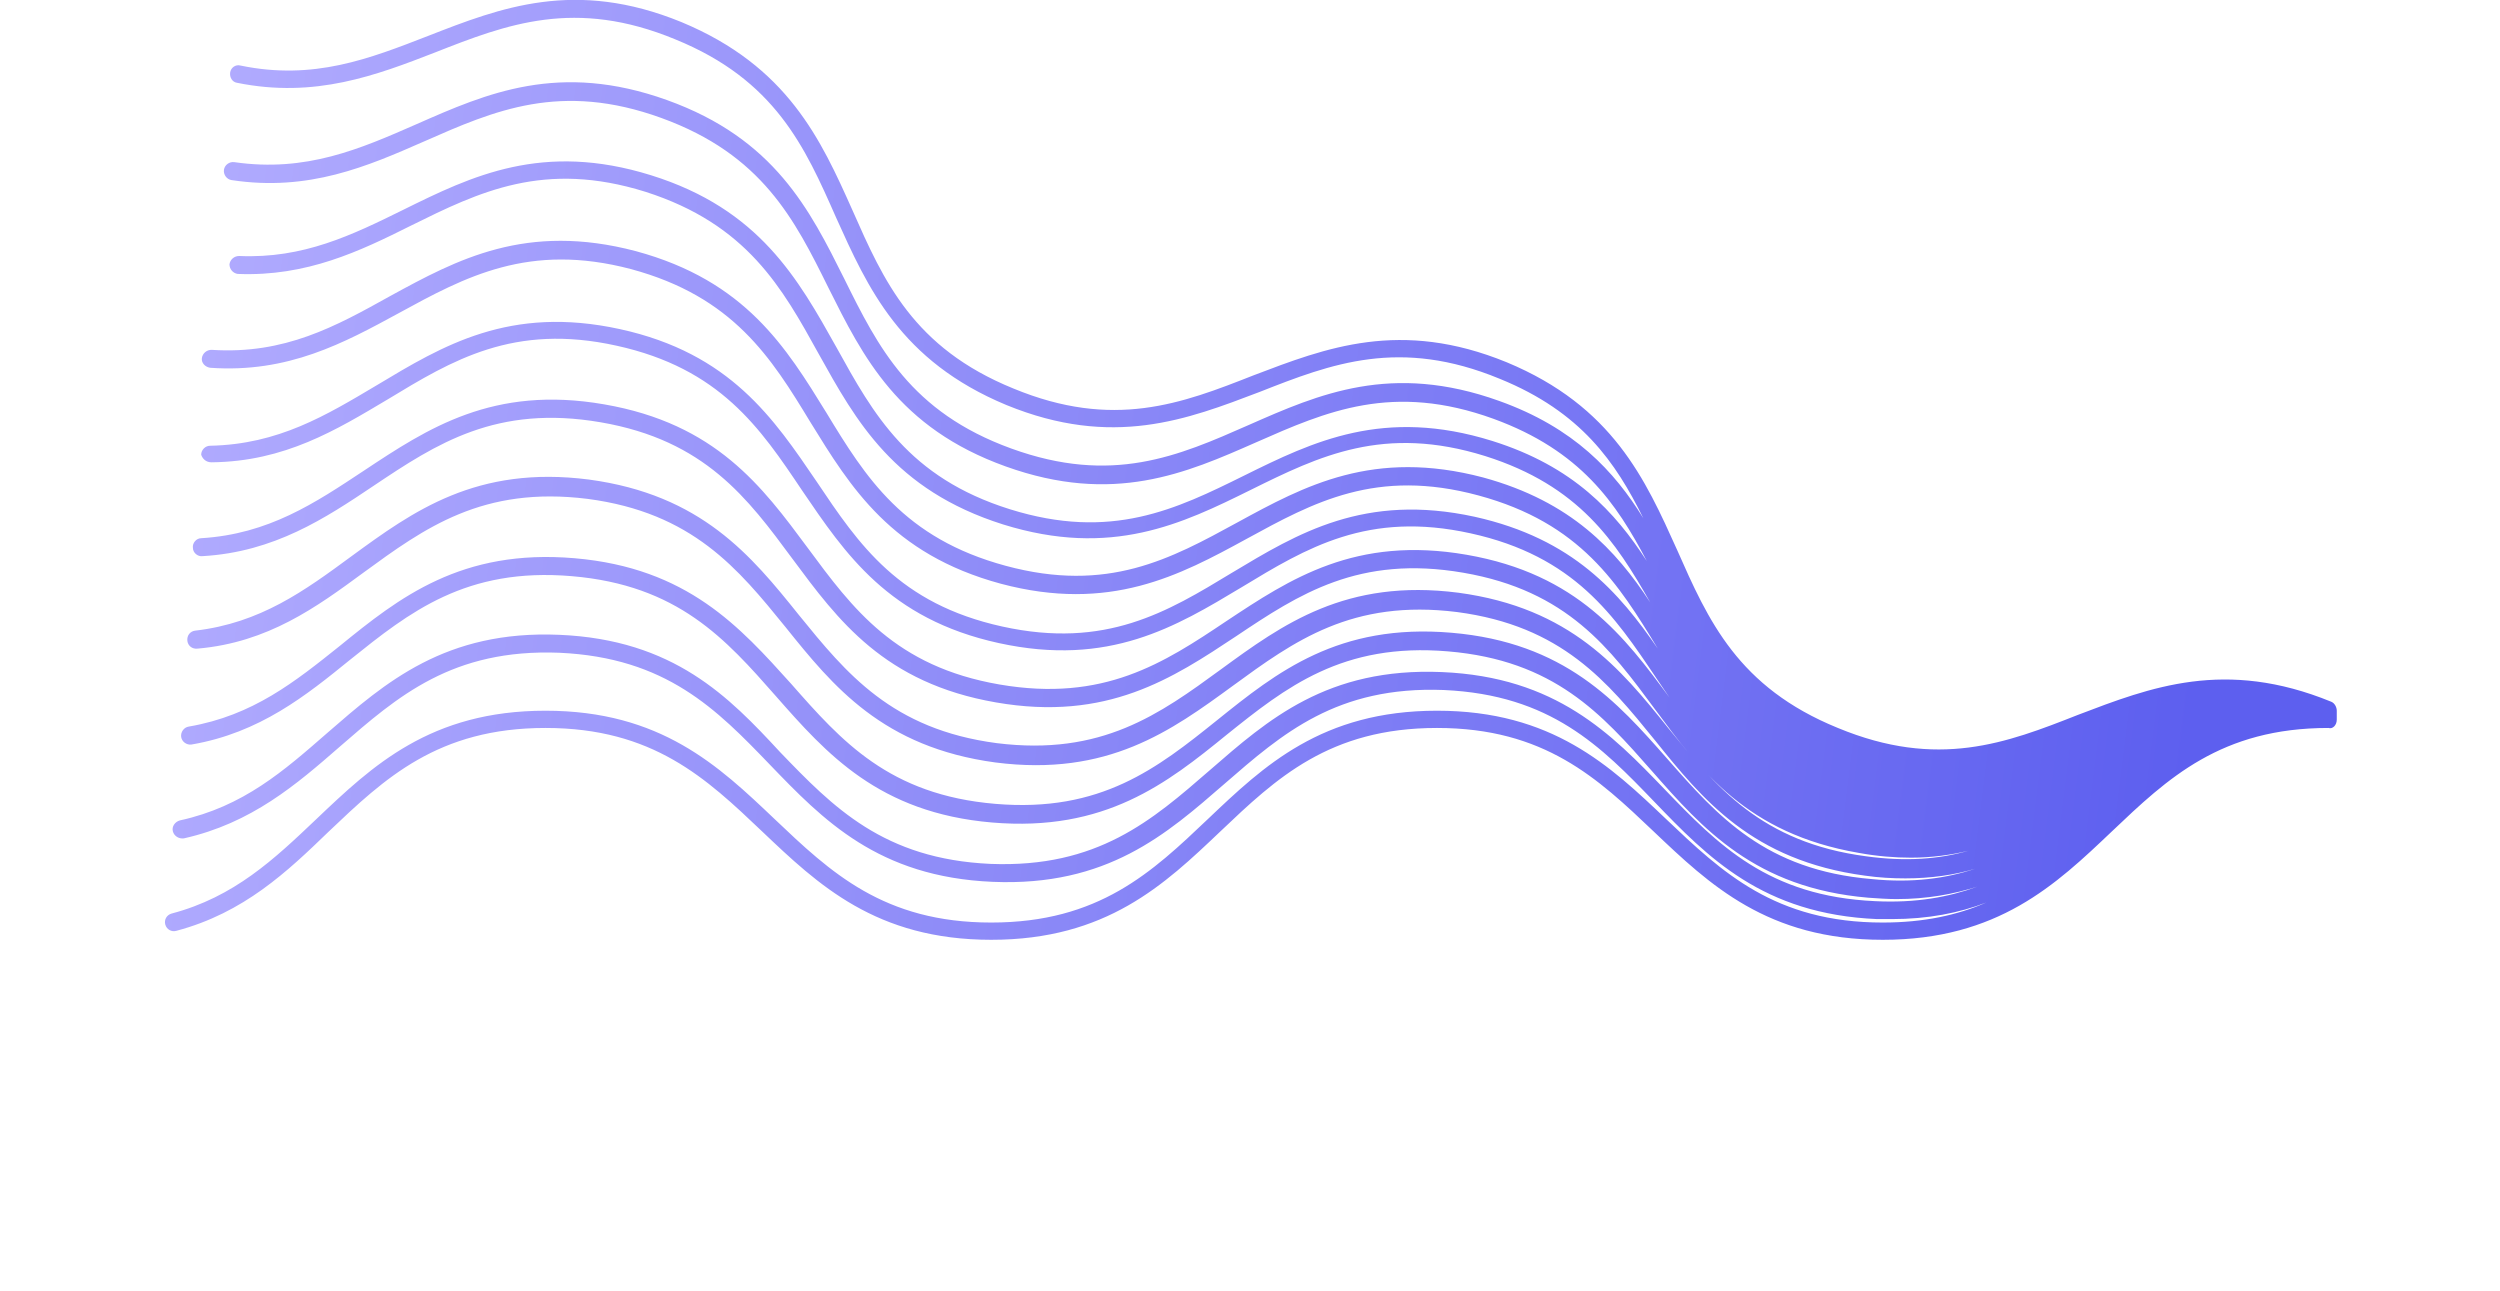
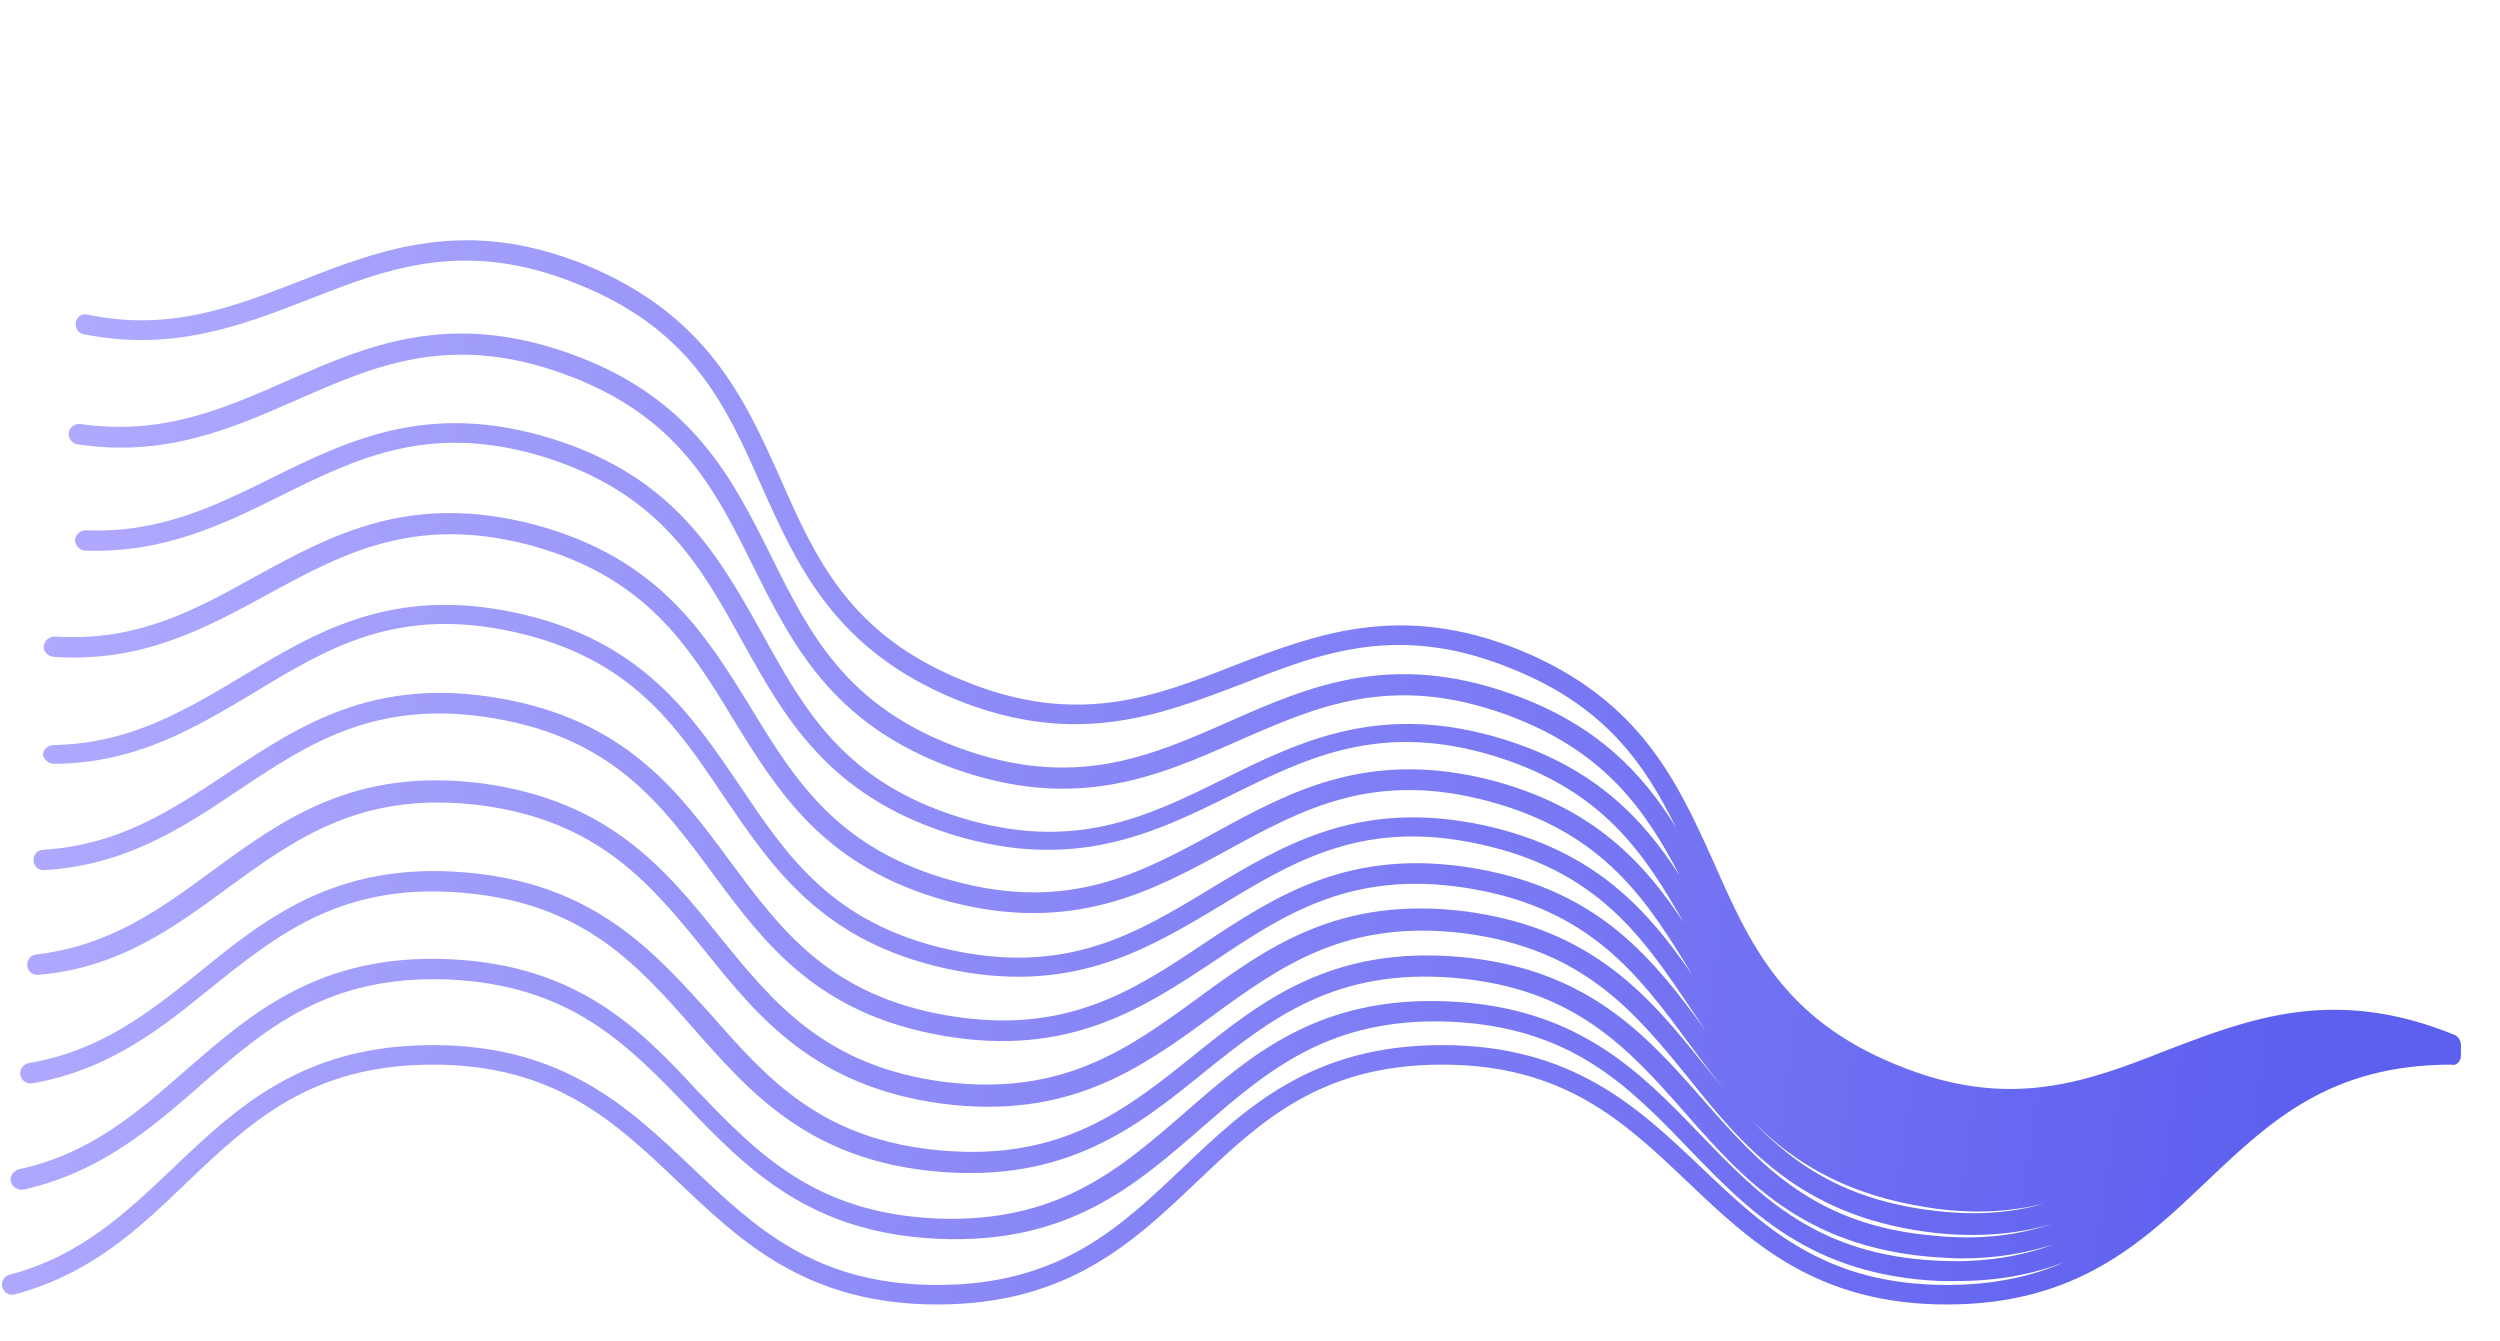
- <svg xmlns="http://www.w3.org/2000/svg" version="1.2" viewBox="0 0 315 187" width="465" height="240">
+ <svg xmlns="http://www.w3.org/2000/svg" version="1.2" viewBox="0 0 320 110" width="485" height="260">
  <defs>
    <linearGradient id="g1" x2="1" gradientUnits="userSpaceOnUse" gradientTransform="matrix(590.624,72.936,-32.784,265.476,-158.242,44.01)">
      <stop offset=".239" stop-color="#b5afff" />
      <stop offset=".77" stop-color="#5d5fef" />
      <stop offset=".799" stop-color="#5d5fef" />
    </linearGradient>
  </defs>
  <style>
		.s0 { fill: url(#g1) } 
	</style>
  <g id="color_index_g">
    <path id="Layer" class="s0" d="m315 104.3q0-0.1 0 0v-0.2-0.1q0-0.1 0-0.3 0-0.1 0-0.3c0-0.1 0-0.1 0-0.2v-0.1-0.1c0-0.5-0.3-1.1-0.8-1.3-15.4-6.3-26.2-2.1-36.7 1.9-10.4 4.1-20.3 7.9-34.8 1.9-14.5-5.9-18.8-15.6-23.3-25.8-4.6-10.2-9.3-20.8-24.7-27.2-15.4-6.3-26.2-2.1-36.7 1.9-10.4 4.1-20.3 7.9-34.8 1.9-14.5-5.9-18.8-15.6-23.3-25.8-4.6-10.3-9.4-20.9-24.8-27.3-15.4-6.3-26.2-2.1-36.7 2-8.5 3.3-16.6 6.5-27.2 4.3-0.7-0.2-1.4 0.3-1.5 1-0.1 0.7 0.3 1.4 1 1.5 11.3 2.3 20.2-1.1 28.7-4.4 10.4-4.1 20.3-7.9 34.8-1.9 14.5 5.9 18.8 15.6 23.3 25.8 4.6 10.2 9.3 20.8 24.7 27.2 15.4 6.3 26.2 2.1 36.7-1.9 10.4-4.1 20.3-7.9 34.8-1.9 11.8 4.8 16.8 12.1 20.8 20.2-4.2-6.8-10-13.1-20.9-17-15.6-5.6-26.1-1-36.3 3.5-10.2 4.5-19.8 8.7-34.4 3.4-14.6-5.3-19.3-14.7-24.2-24.6-5-10-10.1-20.3-25.7-25.9-15.6-5.6-26.1-1-36.3 3.5-8.2 3.6-16 7-26.4 5.5-0.7-0.1-1.4 0.4-1.5 1.1-0.1 0.7 0.4 1.4 1.1 1.5 11.2 1.7 19.7-2 27.9-5.6 10.2-4.5 19.8-8.7 34.4-3.4 14.6 5.3 19.3 14.7 24.2 24.6 5 10 10.1 20.3 25.7 25.9 15.6 5.6 26.1 1 36.3-3.5 10.2-4.5 19.8-8.7 34.4-3.4 12.6 4.6 17.8 12.2 22.2 20.6-4.6-7.1-10.6-13.7-22.4-17.4-15.7-4.9-26 0.1-35.9 5-9.9 4.9-19.3 9.5-34 4.9-14.7-4.6-19.8-13.8-25.1-23.4-5.6-10-11.2-20.1-26.9-25-15.7-4.9-26 0.1-35.9 5-7.5 3.7-14.5 7.1-23.8 6.7-0.7 0-1.3 0.5-1.4 1.2 0 0.7 0.5 1.3 1.2 1.4 10 0.4 17.7-3.3 25.1-7 9.9-4.9 19.3-9.5 34-4.9 14.7 4.7 19.8 13.9 25.1 23.5 5.4 9.7 10.9 19.7 26.7 24.7 15.7 4.9 26-0.1 35.9-5 9.9-4.9 19.3-9.5 34-4.9 13.6 4.3 18.9 12.4 23.9 21.2-5-7.6-11.4-14.6-24.2-18.1-15.9-4.2-25.9 1.2-35.6 6.5-9.7 5.3-18.8 10.3-33.6 6.3-14.8-4-20.3-12.8-26-22.2-5.8-9.4-11.7-19.1-27.6-23.4-15.9-4.2-25.9 1.2-35.6 6.5-7.9 4.4-15.3 8.5-25.9 7.8-0.7 0-1.3 0.5-1.4 1.2-0.1 0.7 0.5 1.3 1.2 1.4 11.3 0.8 19.4-3.6 27.3-7.9 9.7-5.3 18.9-10.3 33.7-6.4 14.8 4 20.3 12.8 26 22.2 5.8 9.4 11.7 19.1 27.6 23.4 15.8 4.2 25.9-1.2 35.6-6.5 9.7-5.3 18.8-10.3 33.6-6.3 14.8 4 20.3 12.8 26 22.2-5.6-8.1-12.2-15.9-26.5-19.1-16-3.5-25.7 2.4-35.2 8.1-9.4 5.7-18.3 11.1-33.3 7.8-15-3.3-20.8-11.9-26.9-21-6.2-9.1-12.5-18.6-28.5-22.1-16-3.5-25.7 2.4-35.2 8.1-7.4 4.4-14.3 8.6-24.2 8.8-0.7 0-1.3 0.6-1.3 1.3 0.2 0.6 0.7 1.1 1.5 1.1 10.6-0.1 18.1-4.7 25.5-9.1 9.4-5.7 18.3-11.1 33.2-7.8 15 3.3 20.8 11.9 26.9 21 6.2 9.1 12.5 18.6 28.5 22.1 16 3.5 25.7-2.4 35.2-8.1 9.4-5.7 18.3-11.1 33.2-7.8 15 3.3 20.8 11.9 26.9 21 0.6 0.9 1.3 1.9 1.9 2.8-6.5-8.8-13.3-17.9-29.4-20.7-16.1-2.8-25.6 3.5-34.8 9.6-9.1 6.1-17.8 11.8-32.9 9.2-15.1-2.6-21.3-11-27.8-19.8-6.6-8.9-13.3-18-29.5-20.8-16.1-2.8-25.6 3.5-34.8 9.6-7.1 4.7-13.8 9.2-23.6 9.8-0.7 0-1.3 0.7-1.2 1.4 0 0.7 0.7 1.3 1.4 1.2 10.4-0.6 17.8-5.5 24.8-10.2 9.1-6.1 17.8-11.8 32.9-9.2 15.1 2.6 21.3 11 27.8 19.8 6.6 8.9 13.3 18 29.5 20.8 16.1 2.8 25.6-3.5 34.8-9.6 9.1-6.1 17.8-11.8 32.9-9.2 15.1 2.6 21.3 11 27.8 19.8 6.6 8.9 13.3 18 29.5 20.8 2.7 0.5 5.3 0.7 7.6 0.7 3 0 5.8-0.4 8.3-1-4.2 1.2-9 1.6-14.8 0.8-15.2-2-21.8-10.1-28.7-18.6-6.9-8.6-14.1-17.4-30.4-19.6-16.3-2.1-25.5 4.6-34.4 11.1-8.9 6.5-17.3 12.6-32.5 10.7-15.2-2-21.8-10.1-28.7-18.6-6.9-8.6-14.1-17.4-30.4-19.6-16.3-2.1-25.5 4.6-34.4 11.1-6.8 5-13.2 9.7-22.7 10.8-0.7 0.1-1.2 0.7-1.1 1.5 0.1 0.7 0.7 1.2 1.5 1.1 10.2-0.9 17.2-6 24-11 8.9-6.5 17.3-12.6 32.5-10.7 15.2 2 21.8 10.1 28.7 18.6 6.9 8.6 14.1 17.4 30.4 19.6 16.3 2.1 25.5-4.6 34.4-11.1 8.9-6.5 17.3-12.6 32.5-10.7 15.2 2 21.8 10.1 28.7 18.6 6.9 8.6 14.1 17.4 30.4 19.6 2.1 0.3 4 0.4 5.9 0.4 3.7 0 7.1-0.5 10.1-1.4-4.2 1.4-9.1 2.1-15 1.5-15.4-1.3-22.3-9.1-29.6-17.4-7.3-8.3-14.9-16.9-31.3-18.3-16.4-1.4-25.3 5.7-34 12.7-8.6 6.9-16.8 13.4-32.1 12.1-15.4-1.3-22.3-9.1-29.6-17.4-7.4-8.2-15-16.8-31.4-18.2-16.4-1.4-25.4 5.7-34 12.7-6.5 5.2-12.6 10.1-21.9 11.7-0.7 0.1-1.2 0.8-1.1 1.5 0.1 0.7 0.8 1.2 1.5 1.1 9.9-1.7 16.6-7.1 23-12.3 8.6-6.9 16.8-13.4 32.1-12.1 15.4 1.3 22.3 9.1 29.6 17.4 7.3 8.3 14.9 16.9 31.3 18.3 16.4 1.4 25.4-5.7 34-12.7 8.6-6.9 16.8-13.4 32.1-12.1 15.4 1.3 22.3 9.1 29.6 17.4 7.3 8.3 14.9 16.9 31.3 18.3 1.4 0.1 2.8 0.2 4.1 0.2 4.4 0 8.2-0.7 11.7-1.8-4.1 1.5-8.9 2.4-14.8 2.1-15.5-0.7-22.8-8.2-30.5-16.2-7.7-8-15.7-16.3-32.3-17-16.6-0.7-25.2 6.9-33.6 14.2-8.4 7.3-16.3 14.2-31.8 13.6-15.5-0.7-22.8-8.2-30.5-16.2-7.4-8-15.4-16.3-32-17-16.5-0.7-25.2 6.9-33.6 14.2-6.3 5.5-12.2 10.7-21.4 12.7-0.7 0.2-1.2 0.9-1 1.6 0.2 0.7 0.9 1.1 1.6 1 9.8-2.2 16.3-7.8 22.6-13.3 8.4-7.3 16.3-14.2 31.8-13.6 15.5 0.7 22.8 8.2 30.5 16.2 7.7 8 15.7 16.3 32.3 17 16.6 0.7 25.2-6.9 33.6-14.2 8.4-7.3 16.3-14.2 31.8-13.6 15.5 0.7 22.8 8.2 30.5 16.2 7.7 8 15.7 16.3 32.3 17q1.1 0 2.1 0c5.3 0 9.8-0.9 13.7-2.4-4.1 1.8-9 2.9-15 2.9-15.6 0-23.3-7.3-31.4-15-8.1-7.7-16.5-15.7-33.2-15.7-16.7 0-25.1 8-33.2 15.7-8.1 7.7-15.8 15-31.4 15-15.6 0-23.3-7.3-31.4-15-8.1-7.7-16.5-15.7-33.2-15.7-16.7 0-25.1 8-33.2 15.7-6.1 5.8-11.9 11.3-21 13.7-0.7 0.2-1.1 0.9-0.9 1.6 0.2 0.7 0.9 1.1 1.6 0.9 9.8-2.6 16.1-8.6 22.1-14.4 8.1-7.7 15.8-15 31.4-15 15.6 0 23.3 7.3 31.4 15 8.1 7.7 16.5 15.7 33.2 15.7 16.7 0 25.1-8 33.2-15.7 8.1-7.7 15.8-15 31.4-15 15.6 0 23.3 7.3 31.4 15 8.1 7.7 16.5 15.7 33.2 15.7 16.7 0 25.1-8 33.2-15.7 8.1-7.7 15.8-15 31.4-15 0.6 0.2 1.2-0.4 1.2-1.2z" />
  </g>
</svg>
